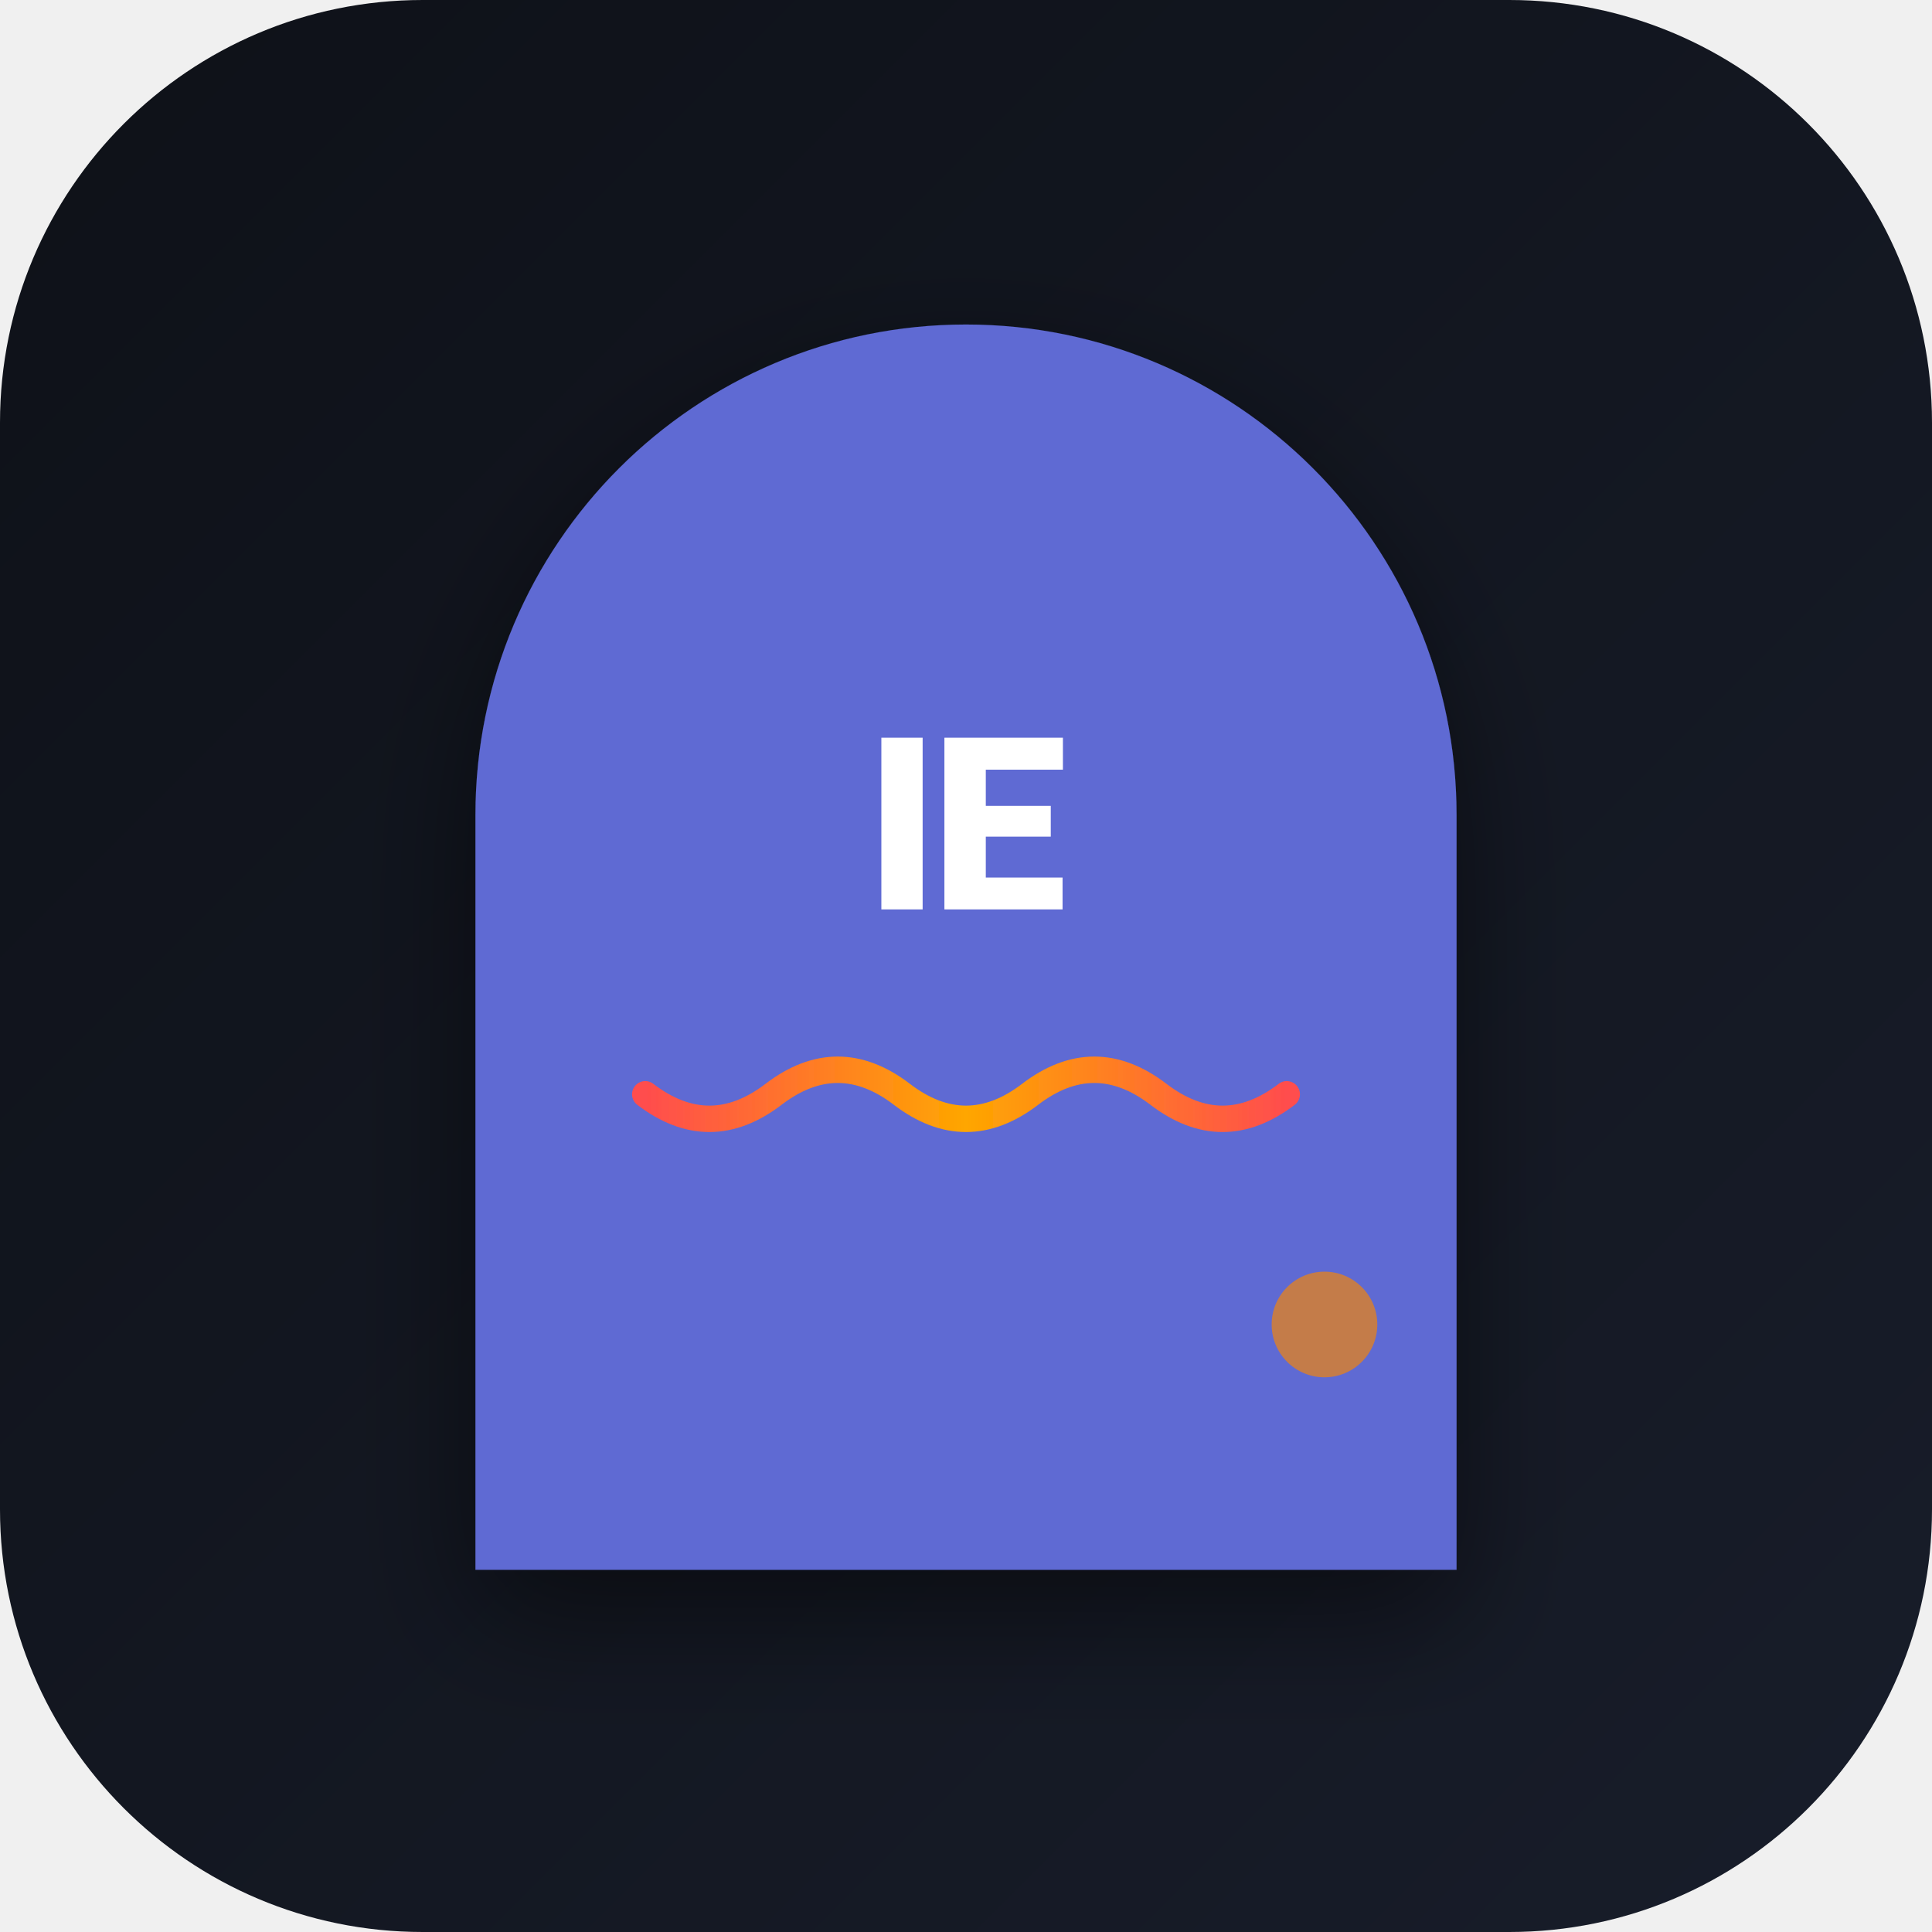
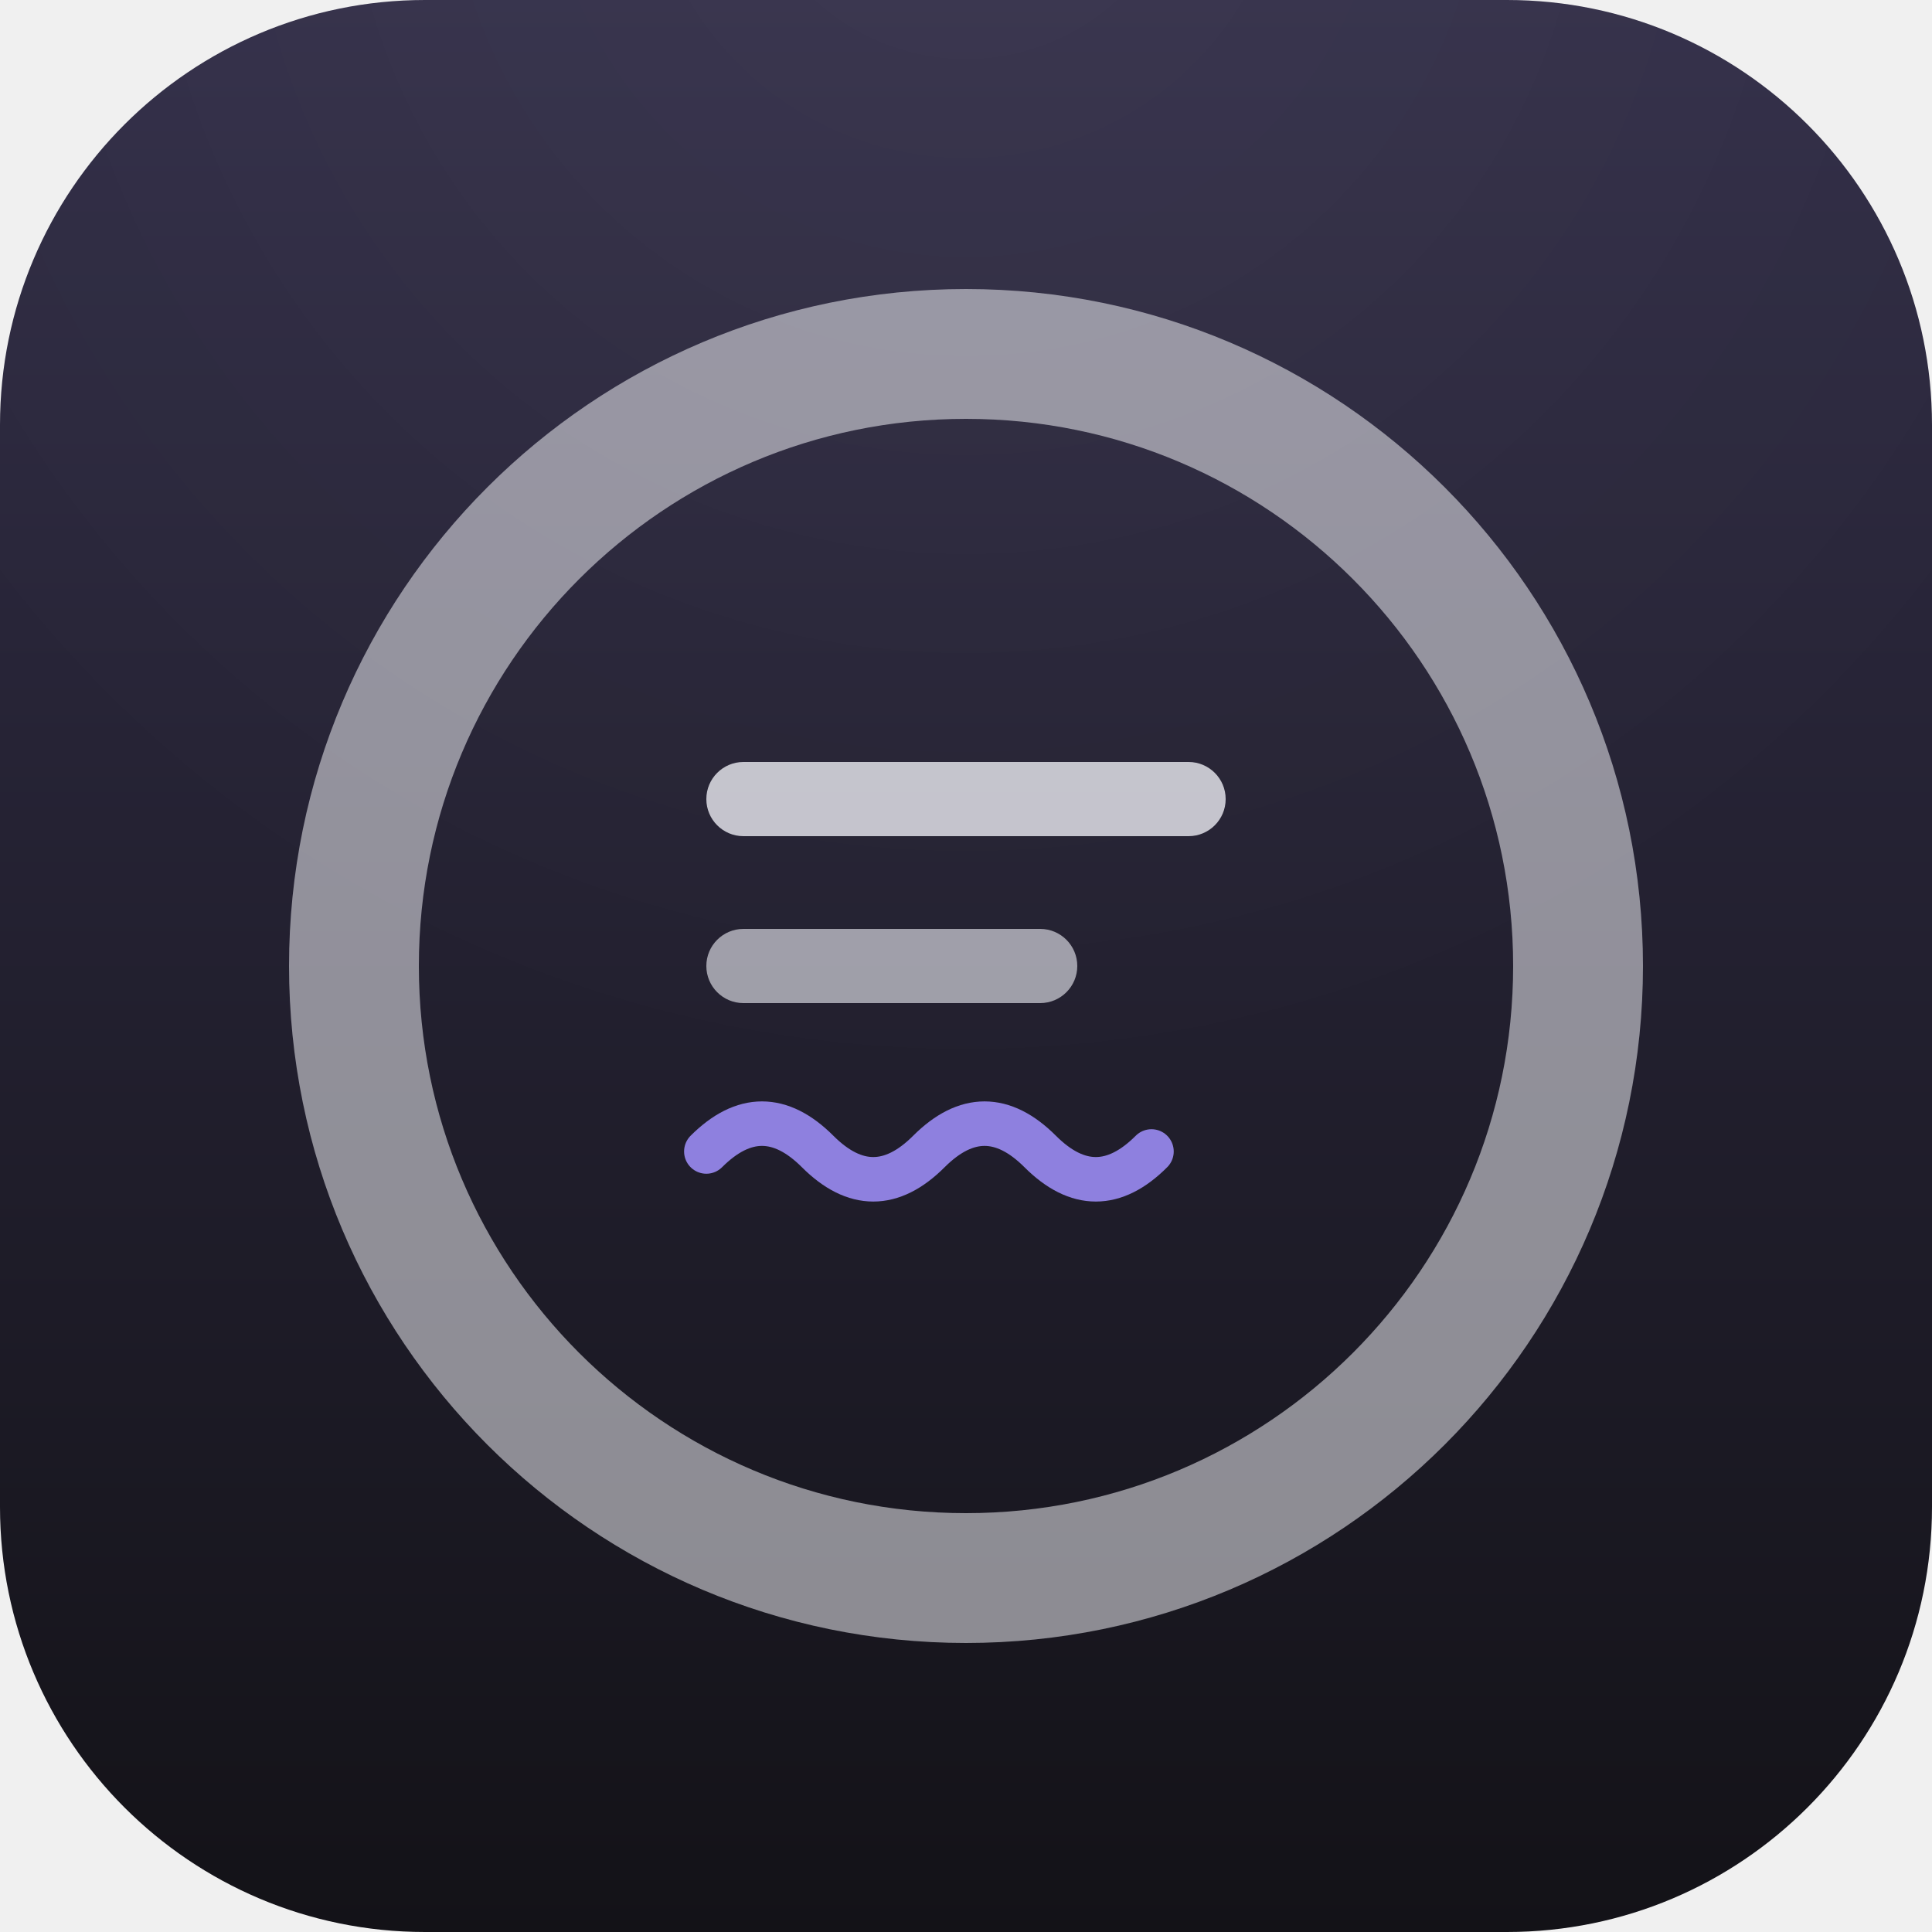
- <svg xmlns="http://www.w3.org/2000/svg" viewBox="0 0 512 512" width="512" height="512">
+ <svg xmlns="http://www.w3.org/2000/svg" viewBox="0 0 100 100" width="1024" height="1024" fill="none">
  <defs>
-     <linearGradient id="icon-bg" x1="0%" y1="0%" x2="100%" y2="100%">
-       <stop offset="0%" stop-color="#0e1118" />
-       <stop offset="100%" stop-color="#181d2a" />
+     <linearGradient id="ikmal-editor-field" x1="0" y1="0" x2="0" y2="1">
+       <stop offset="0" stop-color="#322e48" />
+       <stop offset="1" stop-color="#131217" />
    </linearGradient>
-     <linearGradient id="lt-squiggly-icon" x1="0%" y1="0%" x2="100%" y2="0%">
-       <stop offset="0%" stop-color="#ff4d4d" />
-       <stop offset="50%" stop-color="#ffa600" />
-       <stop offset="100%" stop-color="#ff4d4d" />
-     </linearGradient>
-     <filter id="icon-shadow" x="-20%" y="-20%" width="140%" height="140%">
-       <feDropShadow dx="0" dy="12" stdDeviation="16" flood-color="#000000" flood-opacity="0.5" />
-     </filter>
+     <radialGradient id="ikmal-editor-sheen" cx="0.5" cy="-0.08" r="0.9">
+       <stop offset="0" stop-color="#fff" stop-opacity=".05" />
+       <stop offset=".72" stop-color="#fff" stop-opacity="0" />
+     </radialGradient>
  </defs>
-   <rect width="512" height="512" rx="112" fill="url(#icon-bg)" />
-   <g transform="translate(256, 256)" filter="url(#icon-shadow)">
-     <path d="M-130 160 L-130 -40 A130 130 0 0 1 130 -40 L130 160 Z" fill="#5f6ad3" />
-     <circle cx="95" cy="95" r="14" fill="#c47b4a" />
-     <text x="0" y="-15" font-family="-apple-system, BlinkMacSystemFont, 'Segoe UI', Roboto, Helvetica, Arial, sans-serif" font-size="64" font-weight="800" fill="#ffffff" text-anchor="middle" letter-spacing="-0.03em">
-       IE
-     </text>
-     <path d="M-85 34 Q-68 47 -51 34 T-17 34 T17 34 T51 34 T85 34" fill="none" stroke="url(#lt-squiggly-icon)" stroke-width="7" stroke-linecap="round" />
+   <rect width="100" height="100" rx="22" fill="url(#ikmal-editor-field)" />
+   <rect width="100" height="100" rx="22" fill="url(#ikmal-editor-sheen)" />
+   <g transform="translate(2 2) scale(.96)">
+     <circle cx="50" cy="50" r="33" stroke="#ececf3" stroke-width="7" opacity=".55" />
+     <rect x="36" y="39" width="28" height="4" rx="2" fill="#ececf3" opacity=".8" />
+     <rect x="36" y="48" width="20" height="4" rx="2" fill="#ececf3" opacity=".62" />
+     <path d="M36 60q3-3 6 0t6 0t6 0t6 0" stroke="#8e80df" stroke-width="2.4" fill="none" stroke-linecap="round" />
  </g>
</svg>
